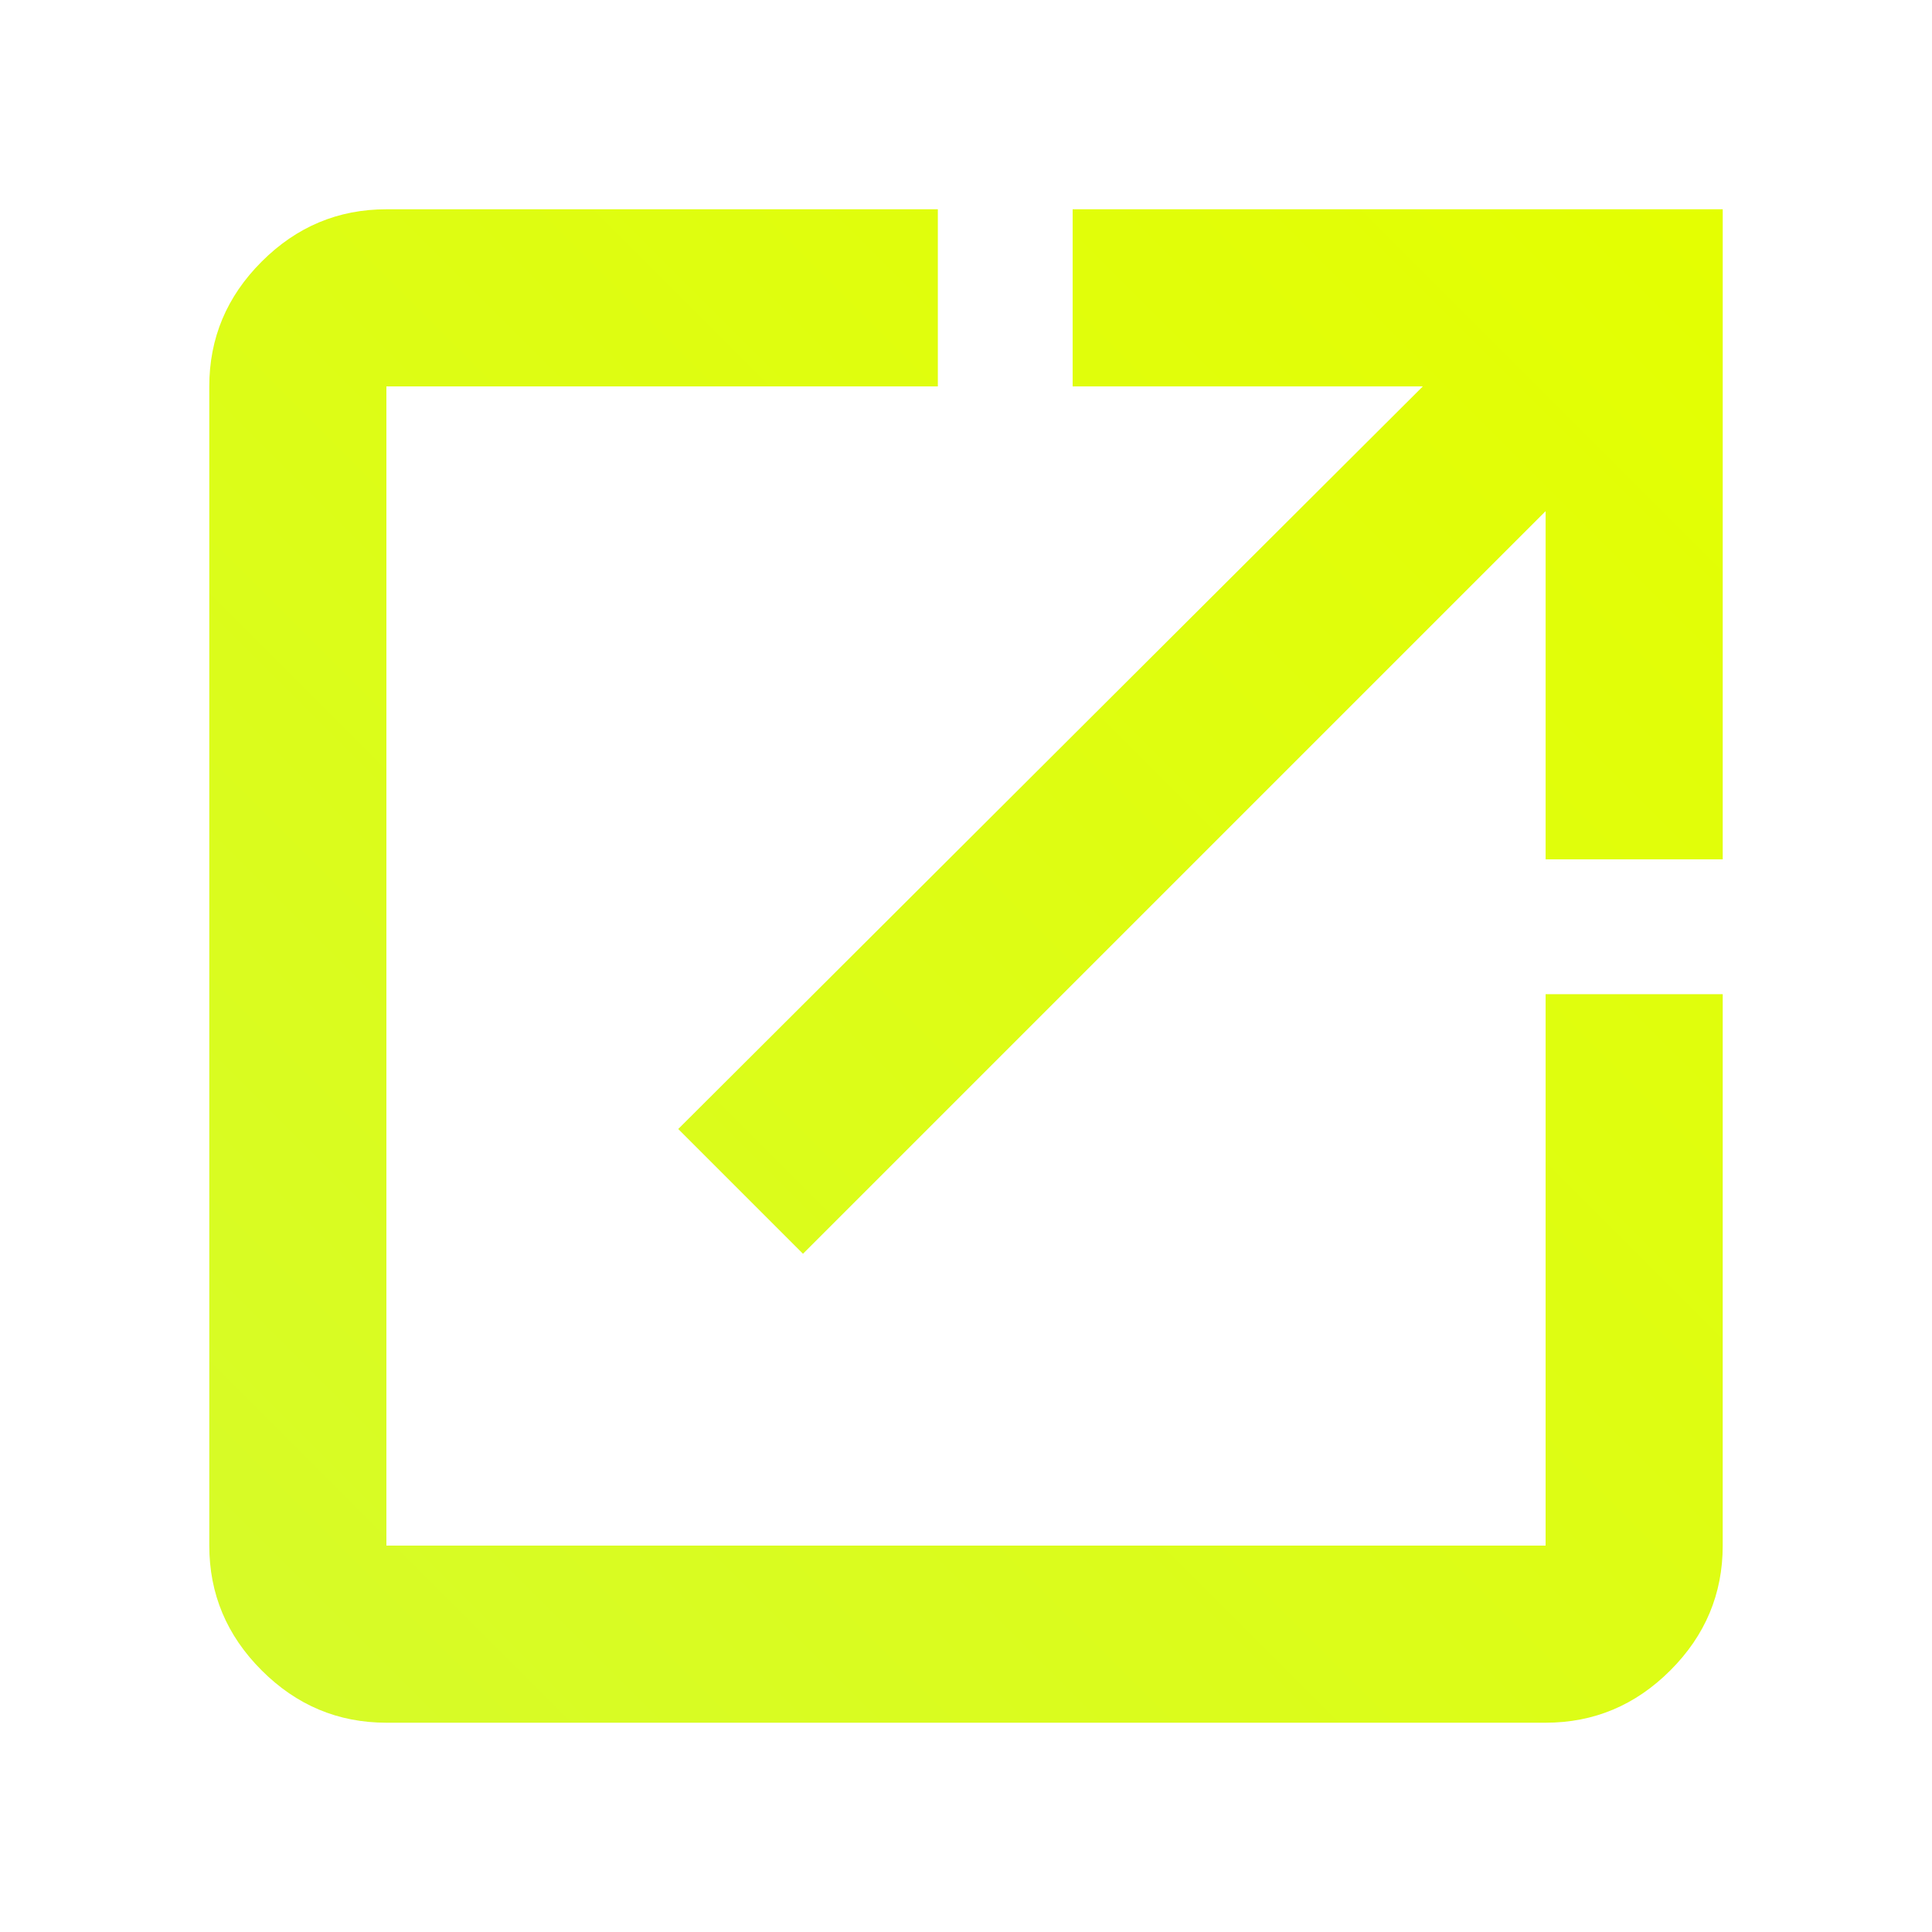
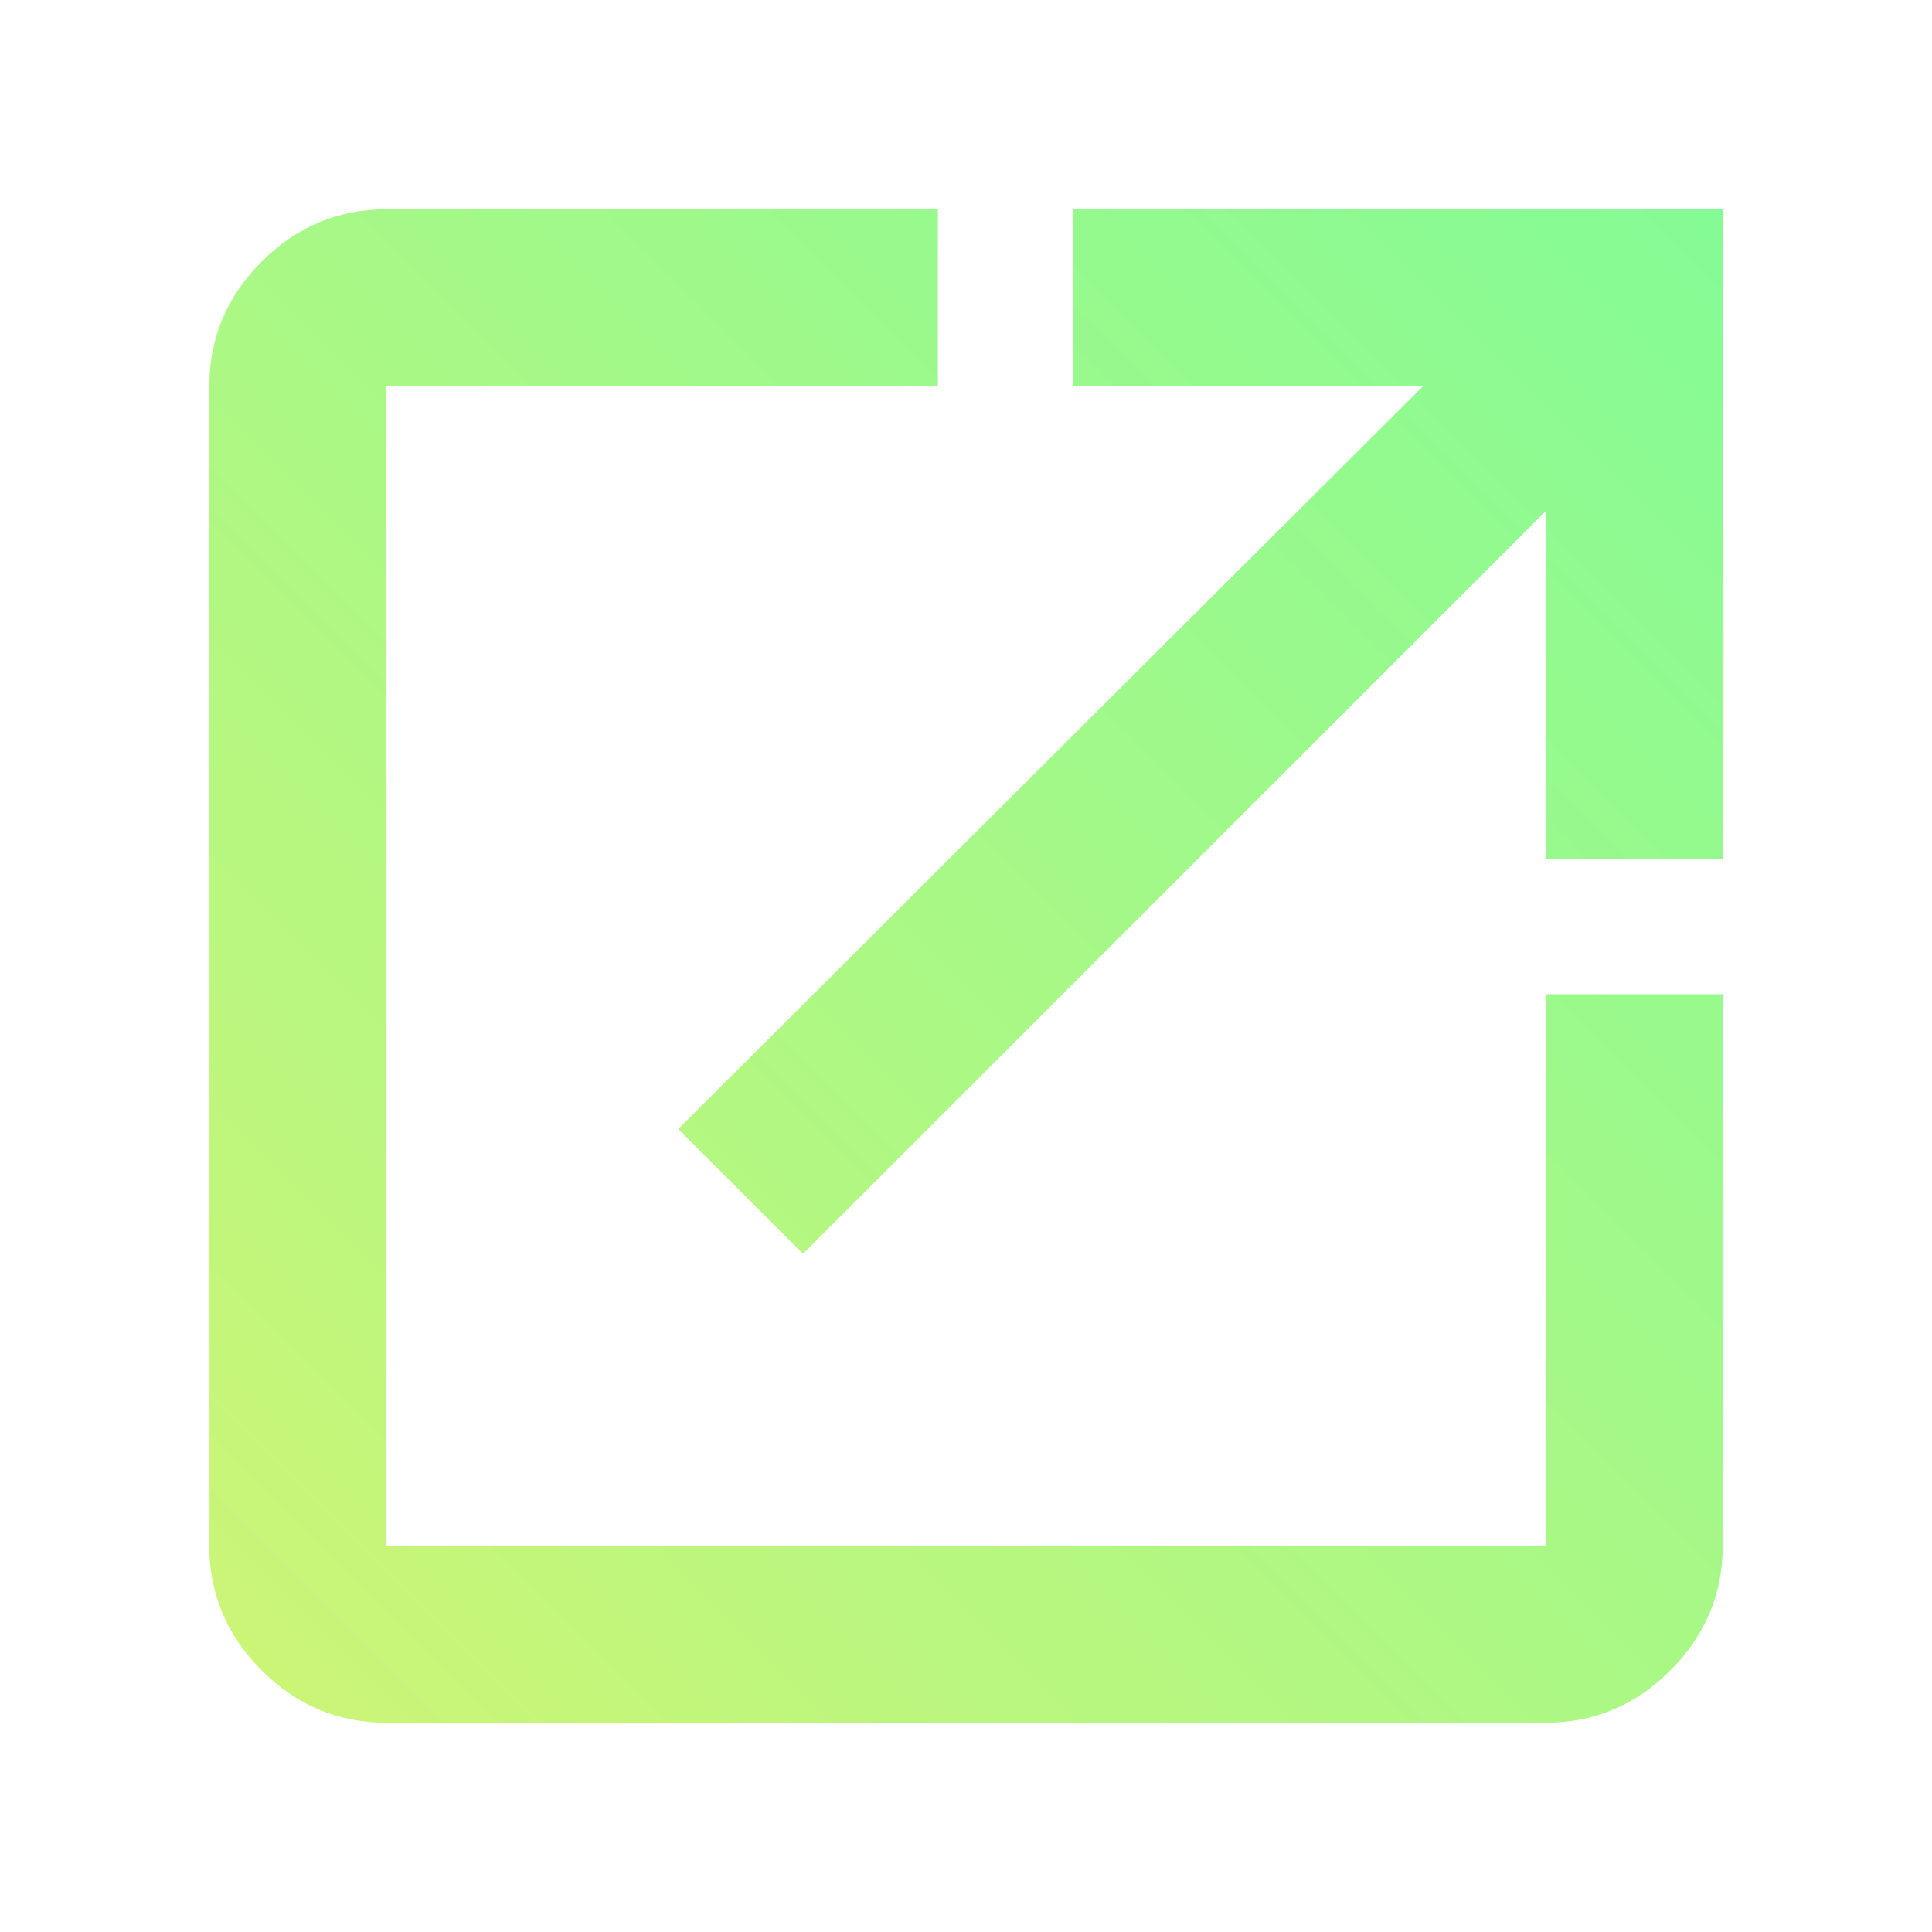
<svg xmlns="http://www.w3.org/2000/svg" height="40" width="40">
  <defs>
    <linearGradient id="grad1" x1="0%" y1="100%" x2="100%" y2="0%">
-       <stop offset="0%" style="stop-color:#d6fb2a;stop-opacity:1" />
-       <stop offset="100%" style="stop-color:#e4ff00;stop-opacity:1" />
+       <stop offset="0%" style="stop-color:#cef576;stop-opacity:1" />
+       <stop offset="100%" style="stop-color:#84fb95;stop-opacity:1" />
    </linearGradient>
  </defs>
  <path fill="url(#grad1)" d="M35.667 20.583V32Q35.667 33.5 34.583 34.583Q33.5 35.667 32 35.667H8Q6.5 35.667 5.417 34.583Q4.333 33.5 4.333 32V8Q4.333 6.5 5.417 5.417Q6.5 4.333 8 4.333H19.417V8H8Q8 8 8 8Q8 8 8 8V32Q8 32 8 32Q8 32 8 32H32Q32 32 32 32Q32 32 32 32V20.583ZM16.625 25.958 14.042 23.375 29.458 8H22.208V4.333H35.667V17.792H32V10.583Z" />
</svg>
